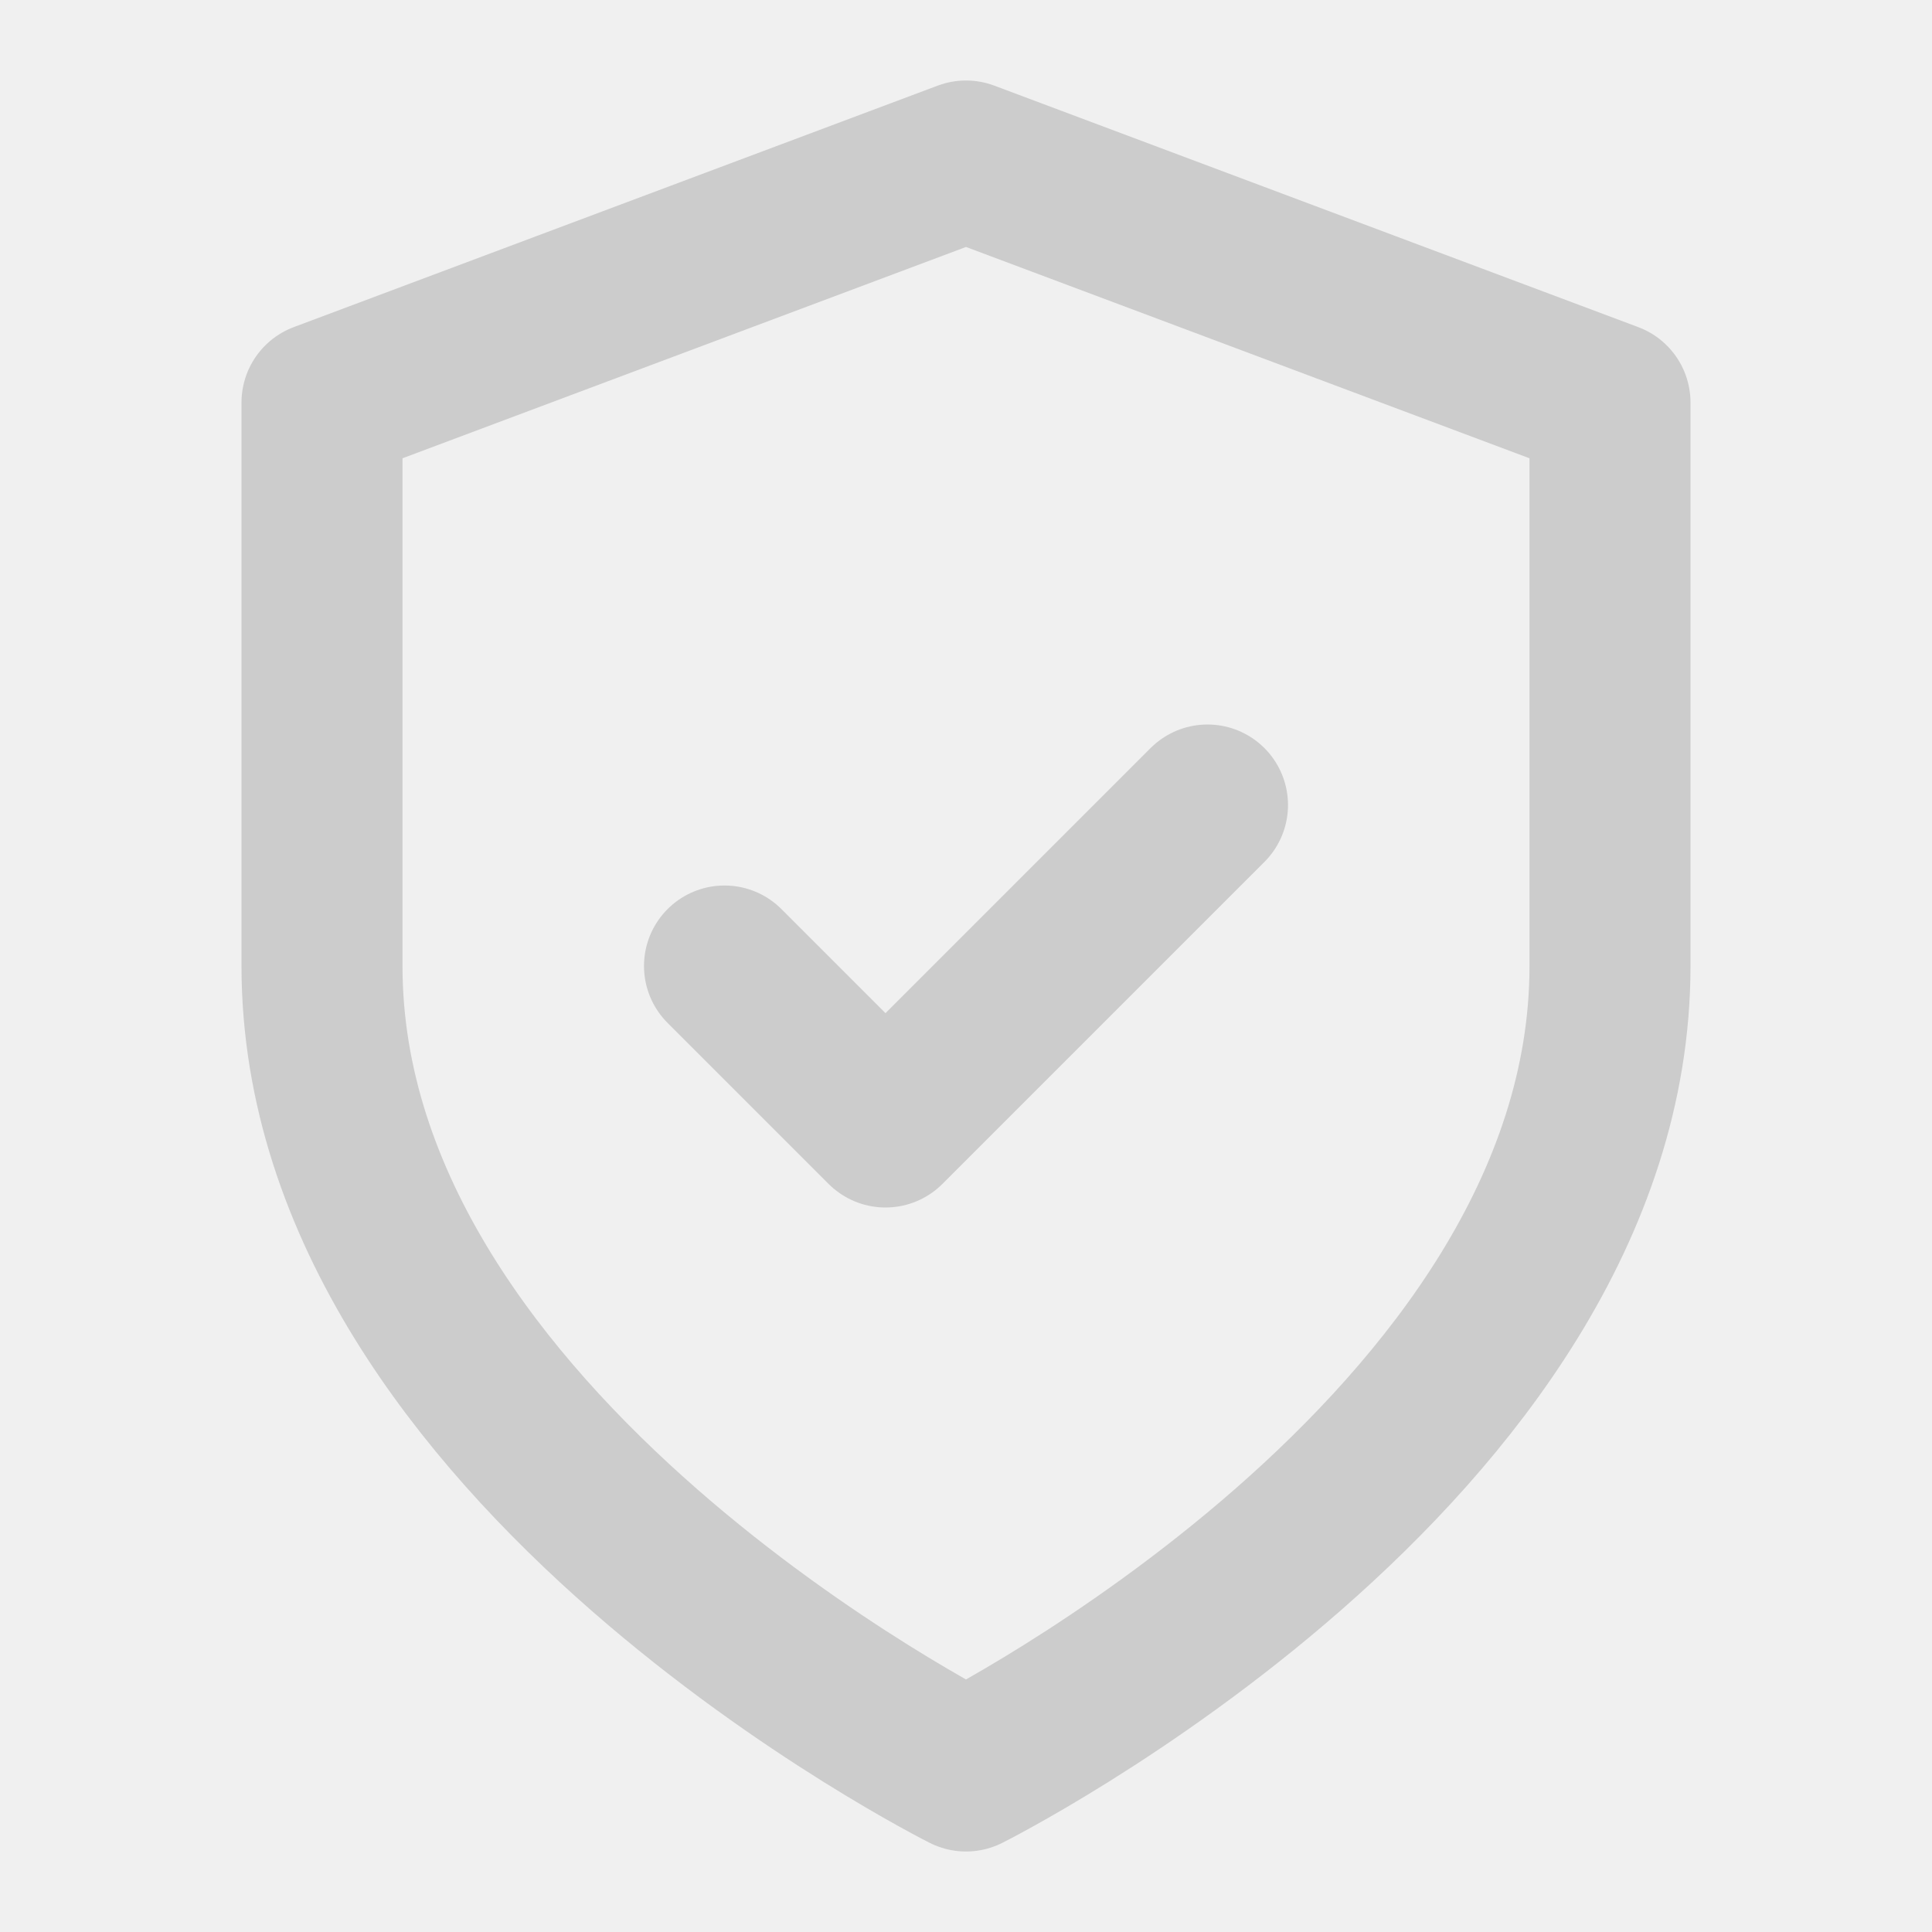
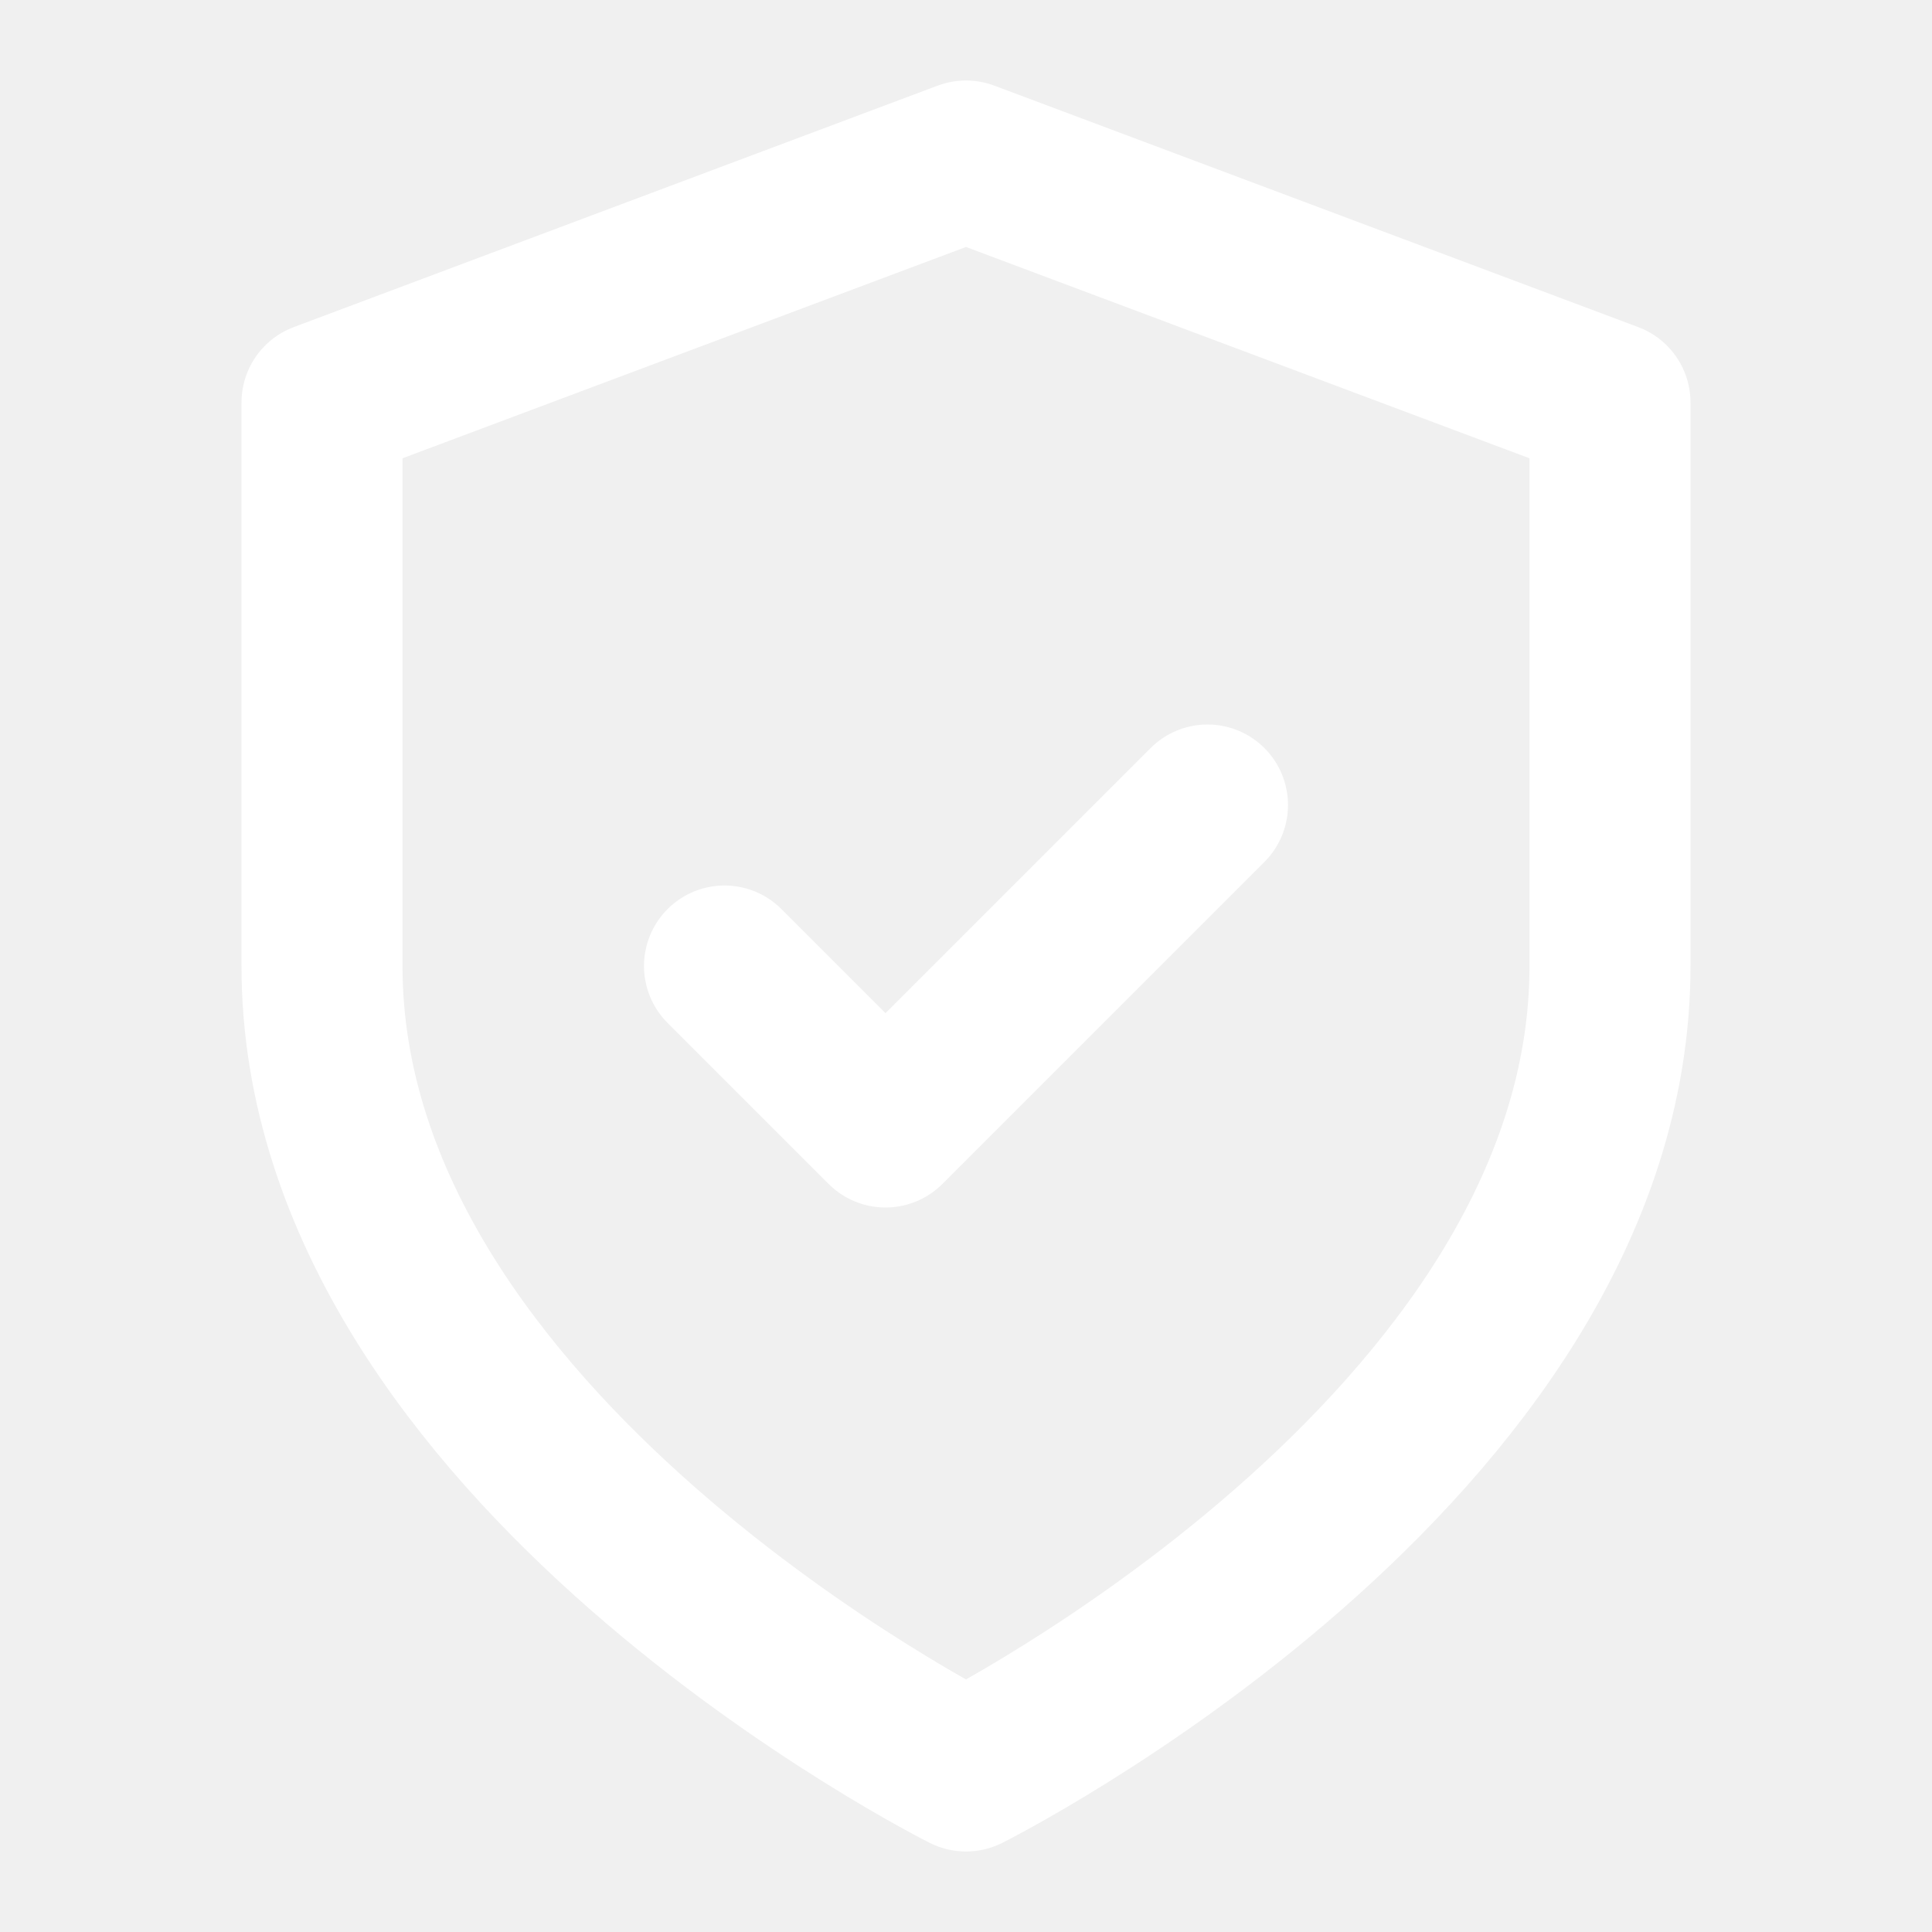
- <svg xmlns="http://www.w3.org/2000/svg" viewBox="0 0 24 24" fill="none" stroke="#cccccc" stroke-width="2" stroke-linecap="round" stroke-linejoin="round">
+ <svg xmlns="http://www.w3.org/2000/svg" viewBox="0 0 24 24" fill="none" stroke="#ffffff" stroke-width="2" stroke-linecap="round" stroke-linejoin="round">
  <path d="M12 22s8-4 8-10V5l-8-3-8 3v7c0 6 8 10 8 10z" />
  <path d="m9 12 2 2 4-4" />
</svg>
